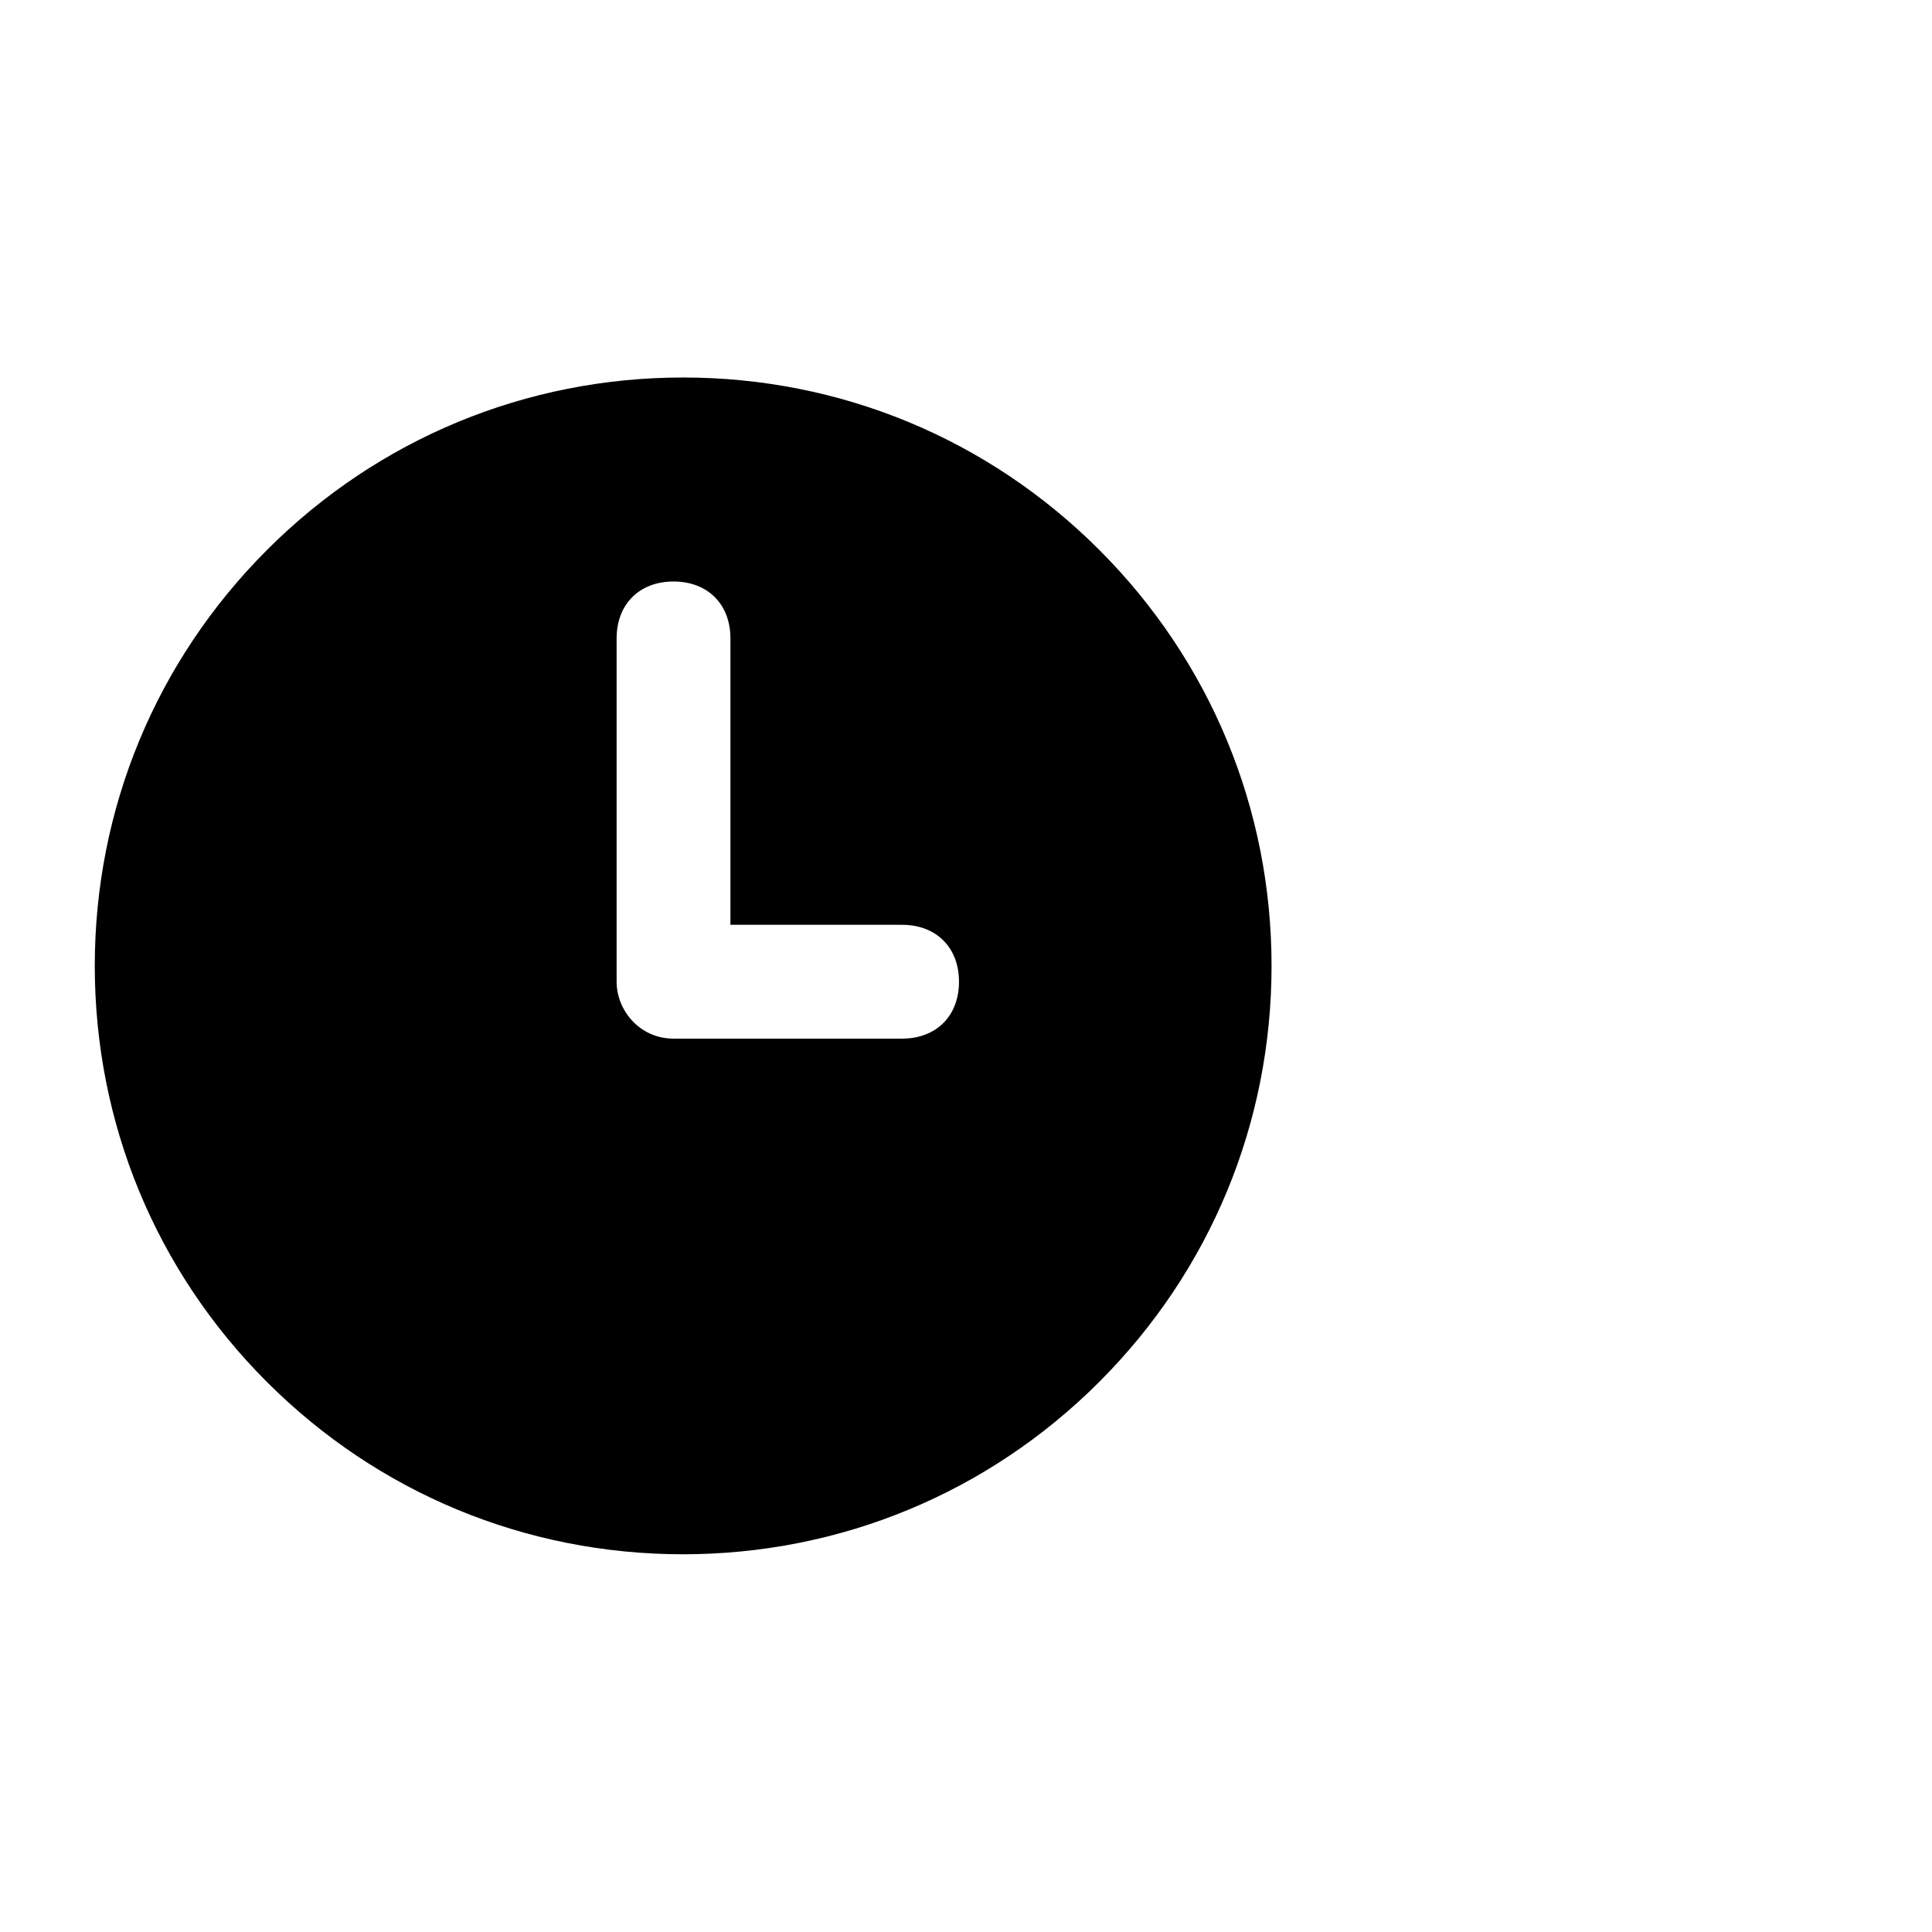
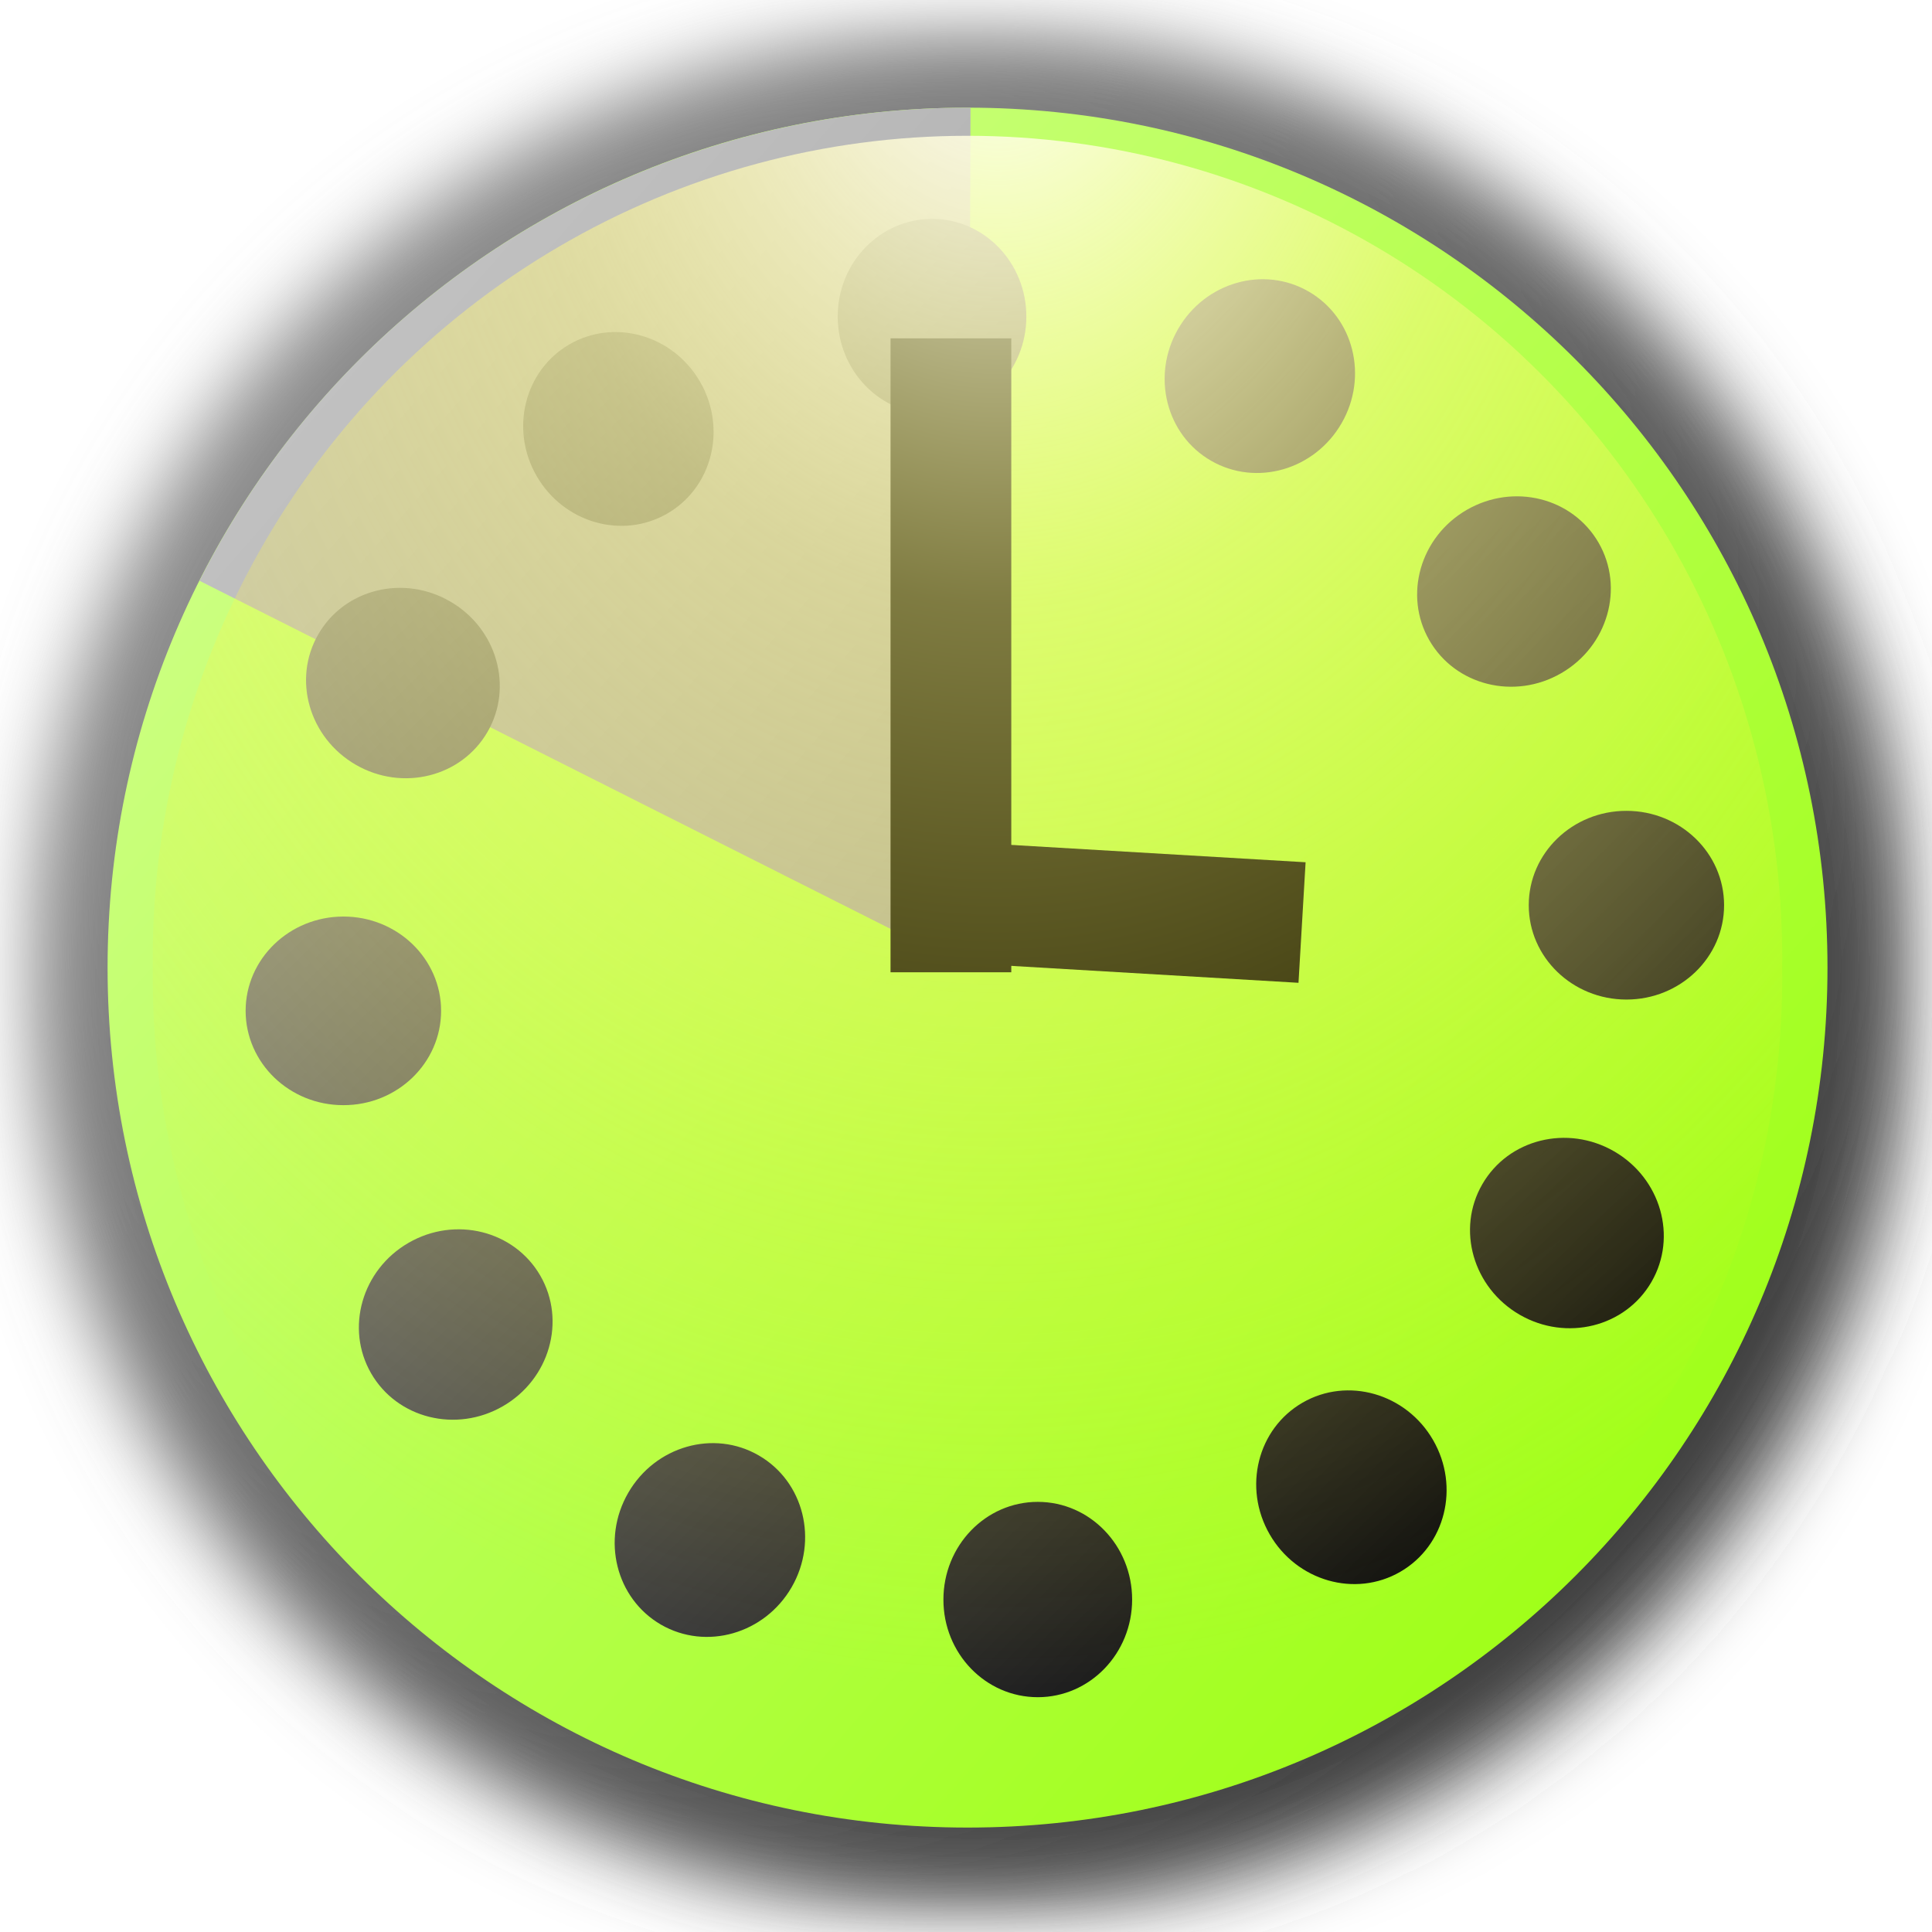
- <svg xmlns="http://www.w3.org/2000/svg" xml:space="preserve" enable-background="new 0 0 841.9 841.9" viewBox="0 0 841.9 841.9" y="0px" x="0px" id="Ebene_1" version="1.1">
-   <defs id="defs13" />
-   <g id="g3">
-     <path id="path5" d="M297.6,677.3c-68.5,0-132.9-26.7-181.3-75.1S41.3,489.4,41.3,420.9s26.7-132.9,75.1-181.3c48.4-48.4,112.8-75.1,181.3-75.1   s132.9,26.7,181.3,75.1c48.4,48.4,75.1,112.8,75.1,181.3s-26.7,132.9-75.1,181.3S366.1,677.3,297.6,677.3z M297.6,204.6   c-57.8,0-112.1,22.5-153,63.4c-40.9,40.9-63.4,95.2-63.4,153c0,57.8,22.5,112.1,63.4,153c40.9,40.9,95.2,63.4,153,63.4   c57.8,0,112.1-22.5,153-63.4c40.9-40.9,63.4-95.2,63.4-153c0-57.8-22.5-112.1-63.4-153C409.8,227.1,355.4,204.6,297.6,204.6z" />
+ <svg xmlns="http://www.w3.org/2000/svg" xmlns:xlink="http://www.w3.org/1999/xlink" width="16px" height="16px" id="svg2987" version="1.1">
+   <defs id="defs2989">
+     <linearGradient id="linearGradient4465">
+       <stop id="stop4467" offset="0" style="stop-color:#c1c1c1;stop-opacity:1;" />
+       <stop id="stop4469" offset="1" style="stop-color:#8c8c8c;stop-opacity:1;" />
+     </linearGradient>
+     <linearGradient id="linearGradient4424">
+       <stop style="stop-color:#000000;stop-opacity:1;" offset="0" id="stop4426" />
+       <stop style="stop-color:#b3b3b3;stop-opacity:1;" offset="1" id="stop4428" />
+     </linearGradient>
+     <linearGradient id="linearGradient4357">
+       <stop id="stop4359" offset="0" style="stop-color:#ffffff;stop-opacity:1;" />
+       <stop style="stop-color:#fff884;stop-opacity:0.498;" offset="0.364" id="stop4473" />
+       <stop id="stop4361" offset="1" style="stop-color:#fff10a;stop-opacity:0;" />
+     </linearGradient>
+     <linearGradient id="linearGradient4347">
+       <stop id="stop4349" offset="0" style="stop-color:#909090;stop-opacity:1;" />
+       <stop id="stop4351" offset="1" style="stop-color:#3c3c3c;stop-opacity:1;" />
+     </linearGradient>
+     <linearGradient id="linearGradient3767">
+       <stop style="stop-color:#ccff82;stop-opacity:1;" offset="0" id="stop3769" />
+       <stop style="stop-color:#a0ff19;stop-opacity:1;" offset="1" id="stop3771" />
+     </linearGradient>
+     <linearGradient xlink:href="#linearGradient4347" id="linearGradient3779" x1="2.225" y1="2.83" x2="14.039" y2="13.172" gradientUnits="userSpaceOnUse" />
+     <filter id="filter4339">
+       <feGaussianBlur stdDeviation="0.324" id="feGaussianBlur4341" />
+     </filter>
+     <linearGradient xlink:href="#linearGradient3767" id="linearGradient4345" gradientUnits="userSpaceOnUse" x1="2.225" y1="2.83" x2="14.039" y2="13.172" />
+     <linearGradient xlink:href="#linearGradient4424" id="linearGradient4430" x1="10.74" y1="16.149" x2="6.306" y2="-1.28" gradientUnits="userSpaceOnUse" />
+     <radialGradient xlink:href="#linearGradient4357" id="radialGradient4440" gradientUnits="userSpaceOnUse" gradientTransform="matrix(1.571298,0.01074232,-0.01353758,1.980168,-4.565548,-0.6835587)" cx="8.198" cy="-0.08" fx="8.198" fy="-0.08" r="7.778" />
+     <linearGradient xlink:href="#linearGradient4465" id="linearGradient4471" gradientUnits="userSpaceOnUse" x1="2.225" y1="2.83" x2="14.039" y2="13.172" />
+   </defs>
+   <g id="layer4" style="display:inline">
+     <path style="fill:url(#linearGradient3779);fill-opacity:1;stroke:none;display:inline;filter:url(#filter4339)" id="path2997" d="m 15.822,8.133 a 7.778,7.778 0 1 1 -15.556,0 7.778,7.778 0 1 1 15.556,0 z" transform="translate(0,-0.08838835)" />
  </g>
-   <path id="polygon7" d="M 297.6 184.6 L 130.1 240.3 L 61.3 420.9 L 117 588.5 L 297.6 657.3 L 465.2 601.6 L 534 420.9 L 478.3 253.4 L 297.6 184.6 z M 293.5 253.4 C 308.4 253.4 318.3 263.3 318.3 278.2 L 318.3 403 L 393.1 403 C 408 403 417.9 412.9 417.9 427.8 C 417.9 442.7 408 452.6 393.1 452.6 L 293.5 452.6 C 278.7 452.6 268.7 440.2 268.7 427.8 L 268.7 278.2 C 268.7 263.3 278.6 253.4 293.5 253.4 z " />
+   <g id="layer1" style="display:inline">
+     <path transform="matrix(0.9156293,0,0,0.9156293,0.6473722,0.5665854)" d="m 15.822,8.133 a 7.778,7.778 0 1 1 -15.556,0 7.778,7.778 0 1 1 15.556,0 z" id="path4343" style="fill:url(#linearGradient4345);fill-opacity:1;stroke:none" />
+   </g>
+   <g id="layer5" style="display:inline">
+     <path style="fill:url(#linearGradient4471);fill-opacity:1;stroke:none;display:inline" id="path4462" d="M 1.097,4.634 A 7.778,7.778 0 0 1 8.071,0.355 L 8.043,8.133 z" transform="matrix(0.9156293,0,0,0.9156293,0.6473722,0.5665854)" />
+   </g>
+   <g id="layer2" style="display:inline">
+     <path id="use4309" transform="matrix(0.773237,-0.4464286,0.4464286,0.773237,-1.97159,5.552933)" style="fill:url(#linearGradient4430);fill-opacity:1;stroke:none" d="M 8.875,2.031 C 8.875,2.532 8.483,2.938 8,2.938 7.517,2.938 7.125,2.532 7.125,2.031 7.125,1.531 7.517,1.125 8,1.125 c 0.483,0 0.875,0.406 0.875,0.906 z M 5.848,2.636 C 6.099,3.069 5.962,3.617 5.544,3.858 5.125,4.1 4.583,3.944 4.333,3.511 4.083,3.077 4.219,2.53 4.638,2.289 5.056,2.047 5.598,2.202 5.848,2.636 z M 3.53,4.673 C 3.963,4.923 4.119,5.465 3.877,5.884 3.635,6.302 3.088,6.439 2.655,6.188 2.221,5.938 2.066,5.396 2.307,4.977 2.549,4.559 3.096,4.423 3.53,4.673 z m -0.99,2.923 c 0.501,0 0.906,0.392 0.906,0.875 0,0.483 -0.406,0.875 -0.906,0.875 -0.501,0 -0.906,-0.392 -0.906,-0.875 0,-0.483 0.406,-0.875 0.906,-0.875 z M 3.145,10.623 c 0.433,-0.25 0.981,-0.114 1.222,0.305 0.242,0.419 0.086,0.961 -0.347,1.211 C 3.586,12.389 3.039,12.252 2.797,11.834 2.556,11.415 2.711,10.873 3.145,10.623 z m 2.037,2.319 c 0.25,-0.433 0.792,-0.589 1.211,-0.347 0.419,0.242 0.555,0.789 0.305,1.222 -0.25,0.433 -0.792,0.589 -1.211,0.347 C 5.068,13.922 4.931,13.375 5.182,12.942 z m 2.923,0.99 c 0,-0.501 0.392,-0.906 0.875,-0.906 0.483,0 0.875,0.406 0.875,0.906 0,0.501 -0.392,0.906 -0.875,0.906 -0.483,0 -0.875,-0.406 -0.875,-0.906 z M 11.132,13.327 c -0.25,-0.433 -0.114,-0.981 0.305,-1.222 0.419,-0.242 0.961,-0.086 1.211,0.347 0.25,0.433 0.114,0.981 -0.305,1.222 -0.419,0.242 -0.961,0.086 -1.211,-0.347 z m 2.319,-2.037 c -0.433,-0.25 -0.589,-0.792 -0.347,-1.211 0.242,-0.419 0.789,-0.555 1.222,-0.305 0.433,0.25 0.589,0.792 0.347,1.211 -0.242,0.419 -0.789,0.555 -1.222,0.305 z M 14.44,8.366 c -0.501,0 -0.906,-0.392 -0.906,-0.875 0,-0.483 0.406,-0.875 0.906,-0.875 0.501,0 0.906,0.392 0.906,0.875 0,0.483 -0.406,0.875 -0.906,0.875 z M 13.835,5.34 C 13.402,5.59 12.855,5.454 12.613,5.035 12.371,4.617 12.527,4.074 12.96,3.824 c 0.433,-0.25 0.981,-0.114 1.222,0.305 0.242,0.419 0.086,0.961 -0.347,1.211 z M 11.798,3.021 C 11.548,3.454 11.006,3.61 10.588,3.368 10.169,3.127 10.033,2.579 10.283,2.146 10.533,1.712 11.075,1.557 11.494,1.799 11.912,2.04 12.049,2.587 11.798,3.021 z" />
+     <path style="fill:none;stroke:#000000;stroke-width:1px;stroke-linecap:butt;stroke-linejoin:miter;stroke-opacity:1" d="m 7.875,2.802 0,5.25" id="path4436" />
+     <path style="fill:none;stroke:#000000;stroke-width:1px;stroke-linecap:butt;stroke-linejoin:miter;stroke-opacity:1" d="M 7.778,7.463 10.783,7.64" id="path4438" />
+   </g>
+   <g id="layer3" style="display:inline">
+     <path style="fill:url(#radialGradient4440);fill-opacity:1;stroke:none" id="path4353" d="m 15.412,8.133 a 7.369,7.437 0 1 1 -14.737,0 7.369,7.437 0 1 1 14.737,0 z" transform="matrix(0.9156293,0,0,0.9156293,0.6473722,0.5665854)" />
+   </g>
</svg>
